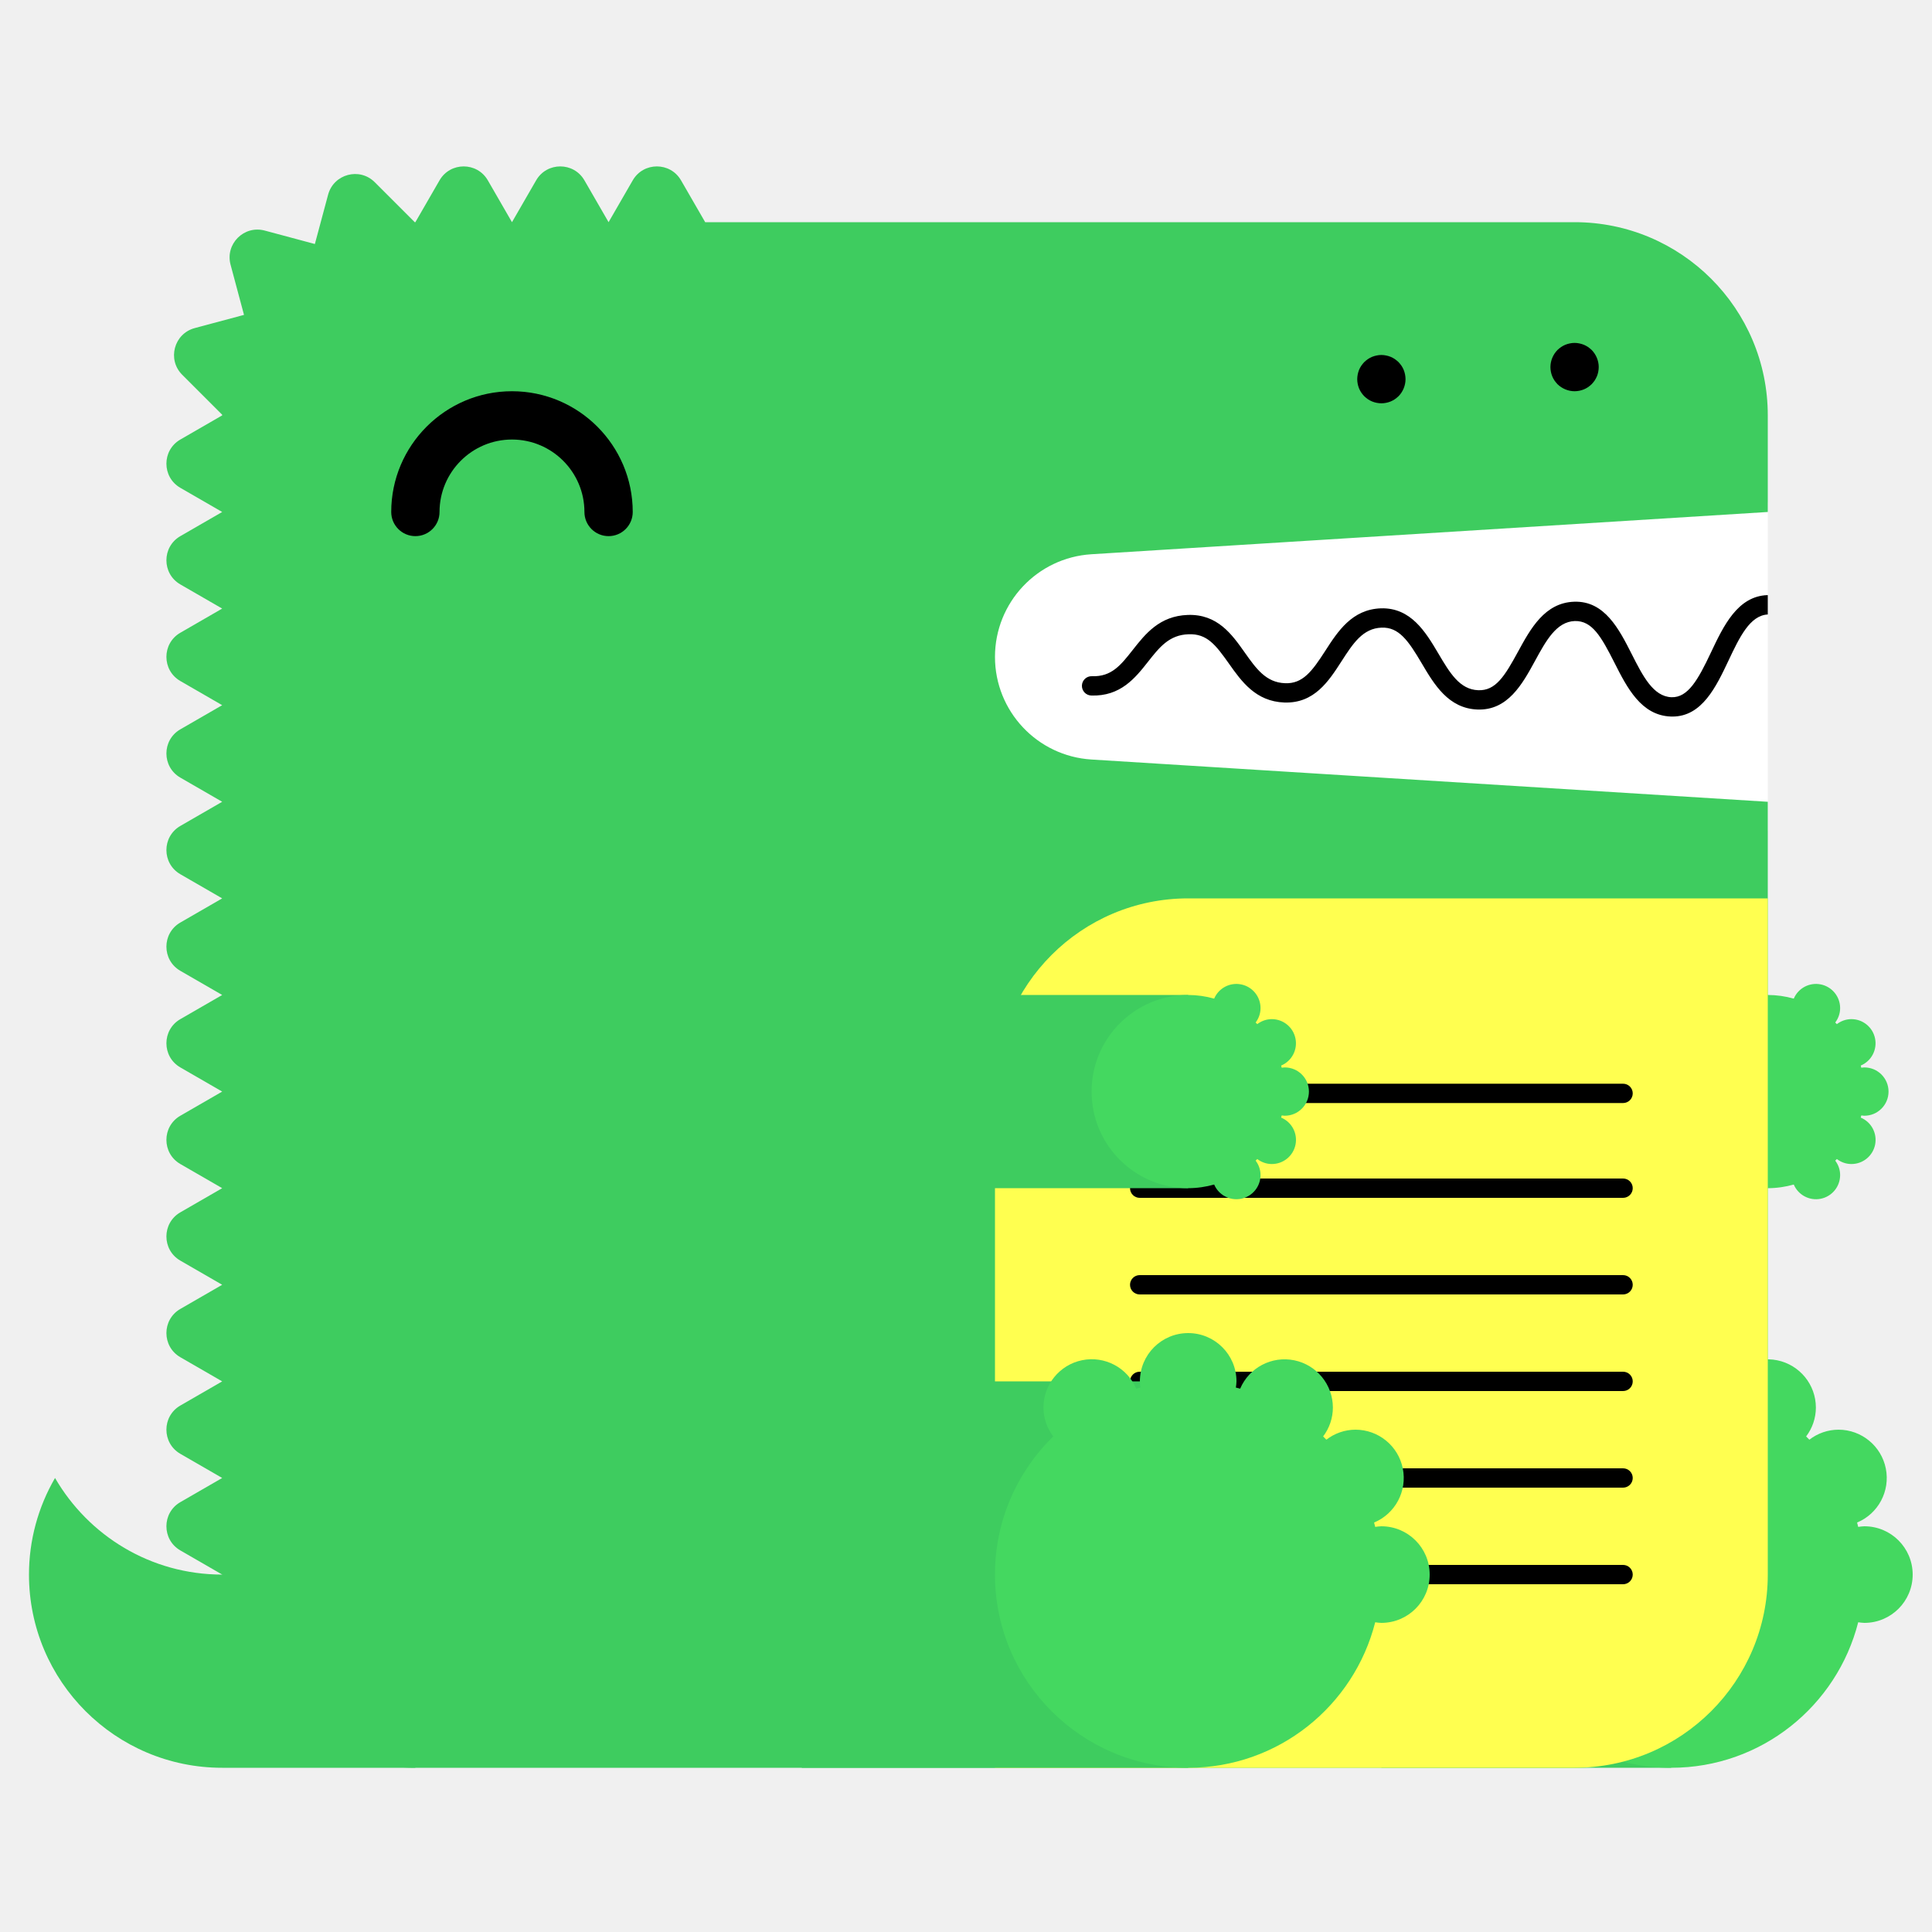
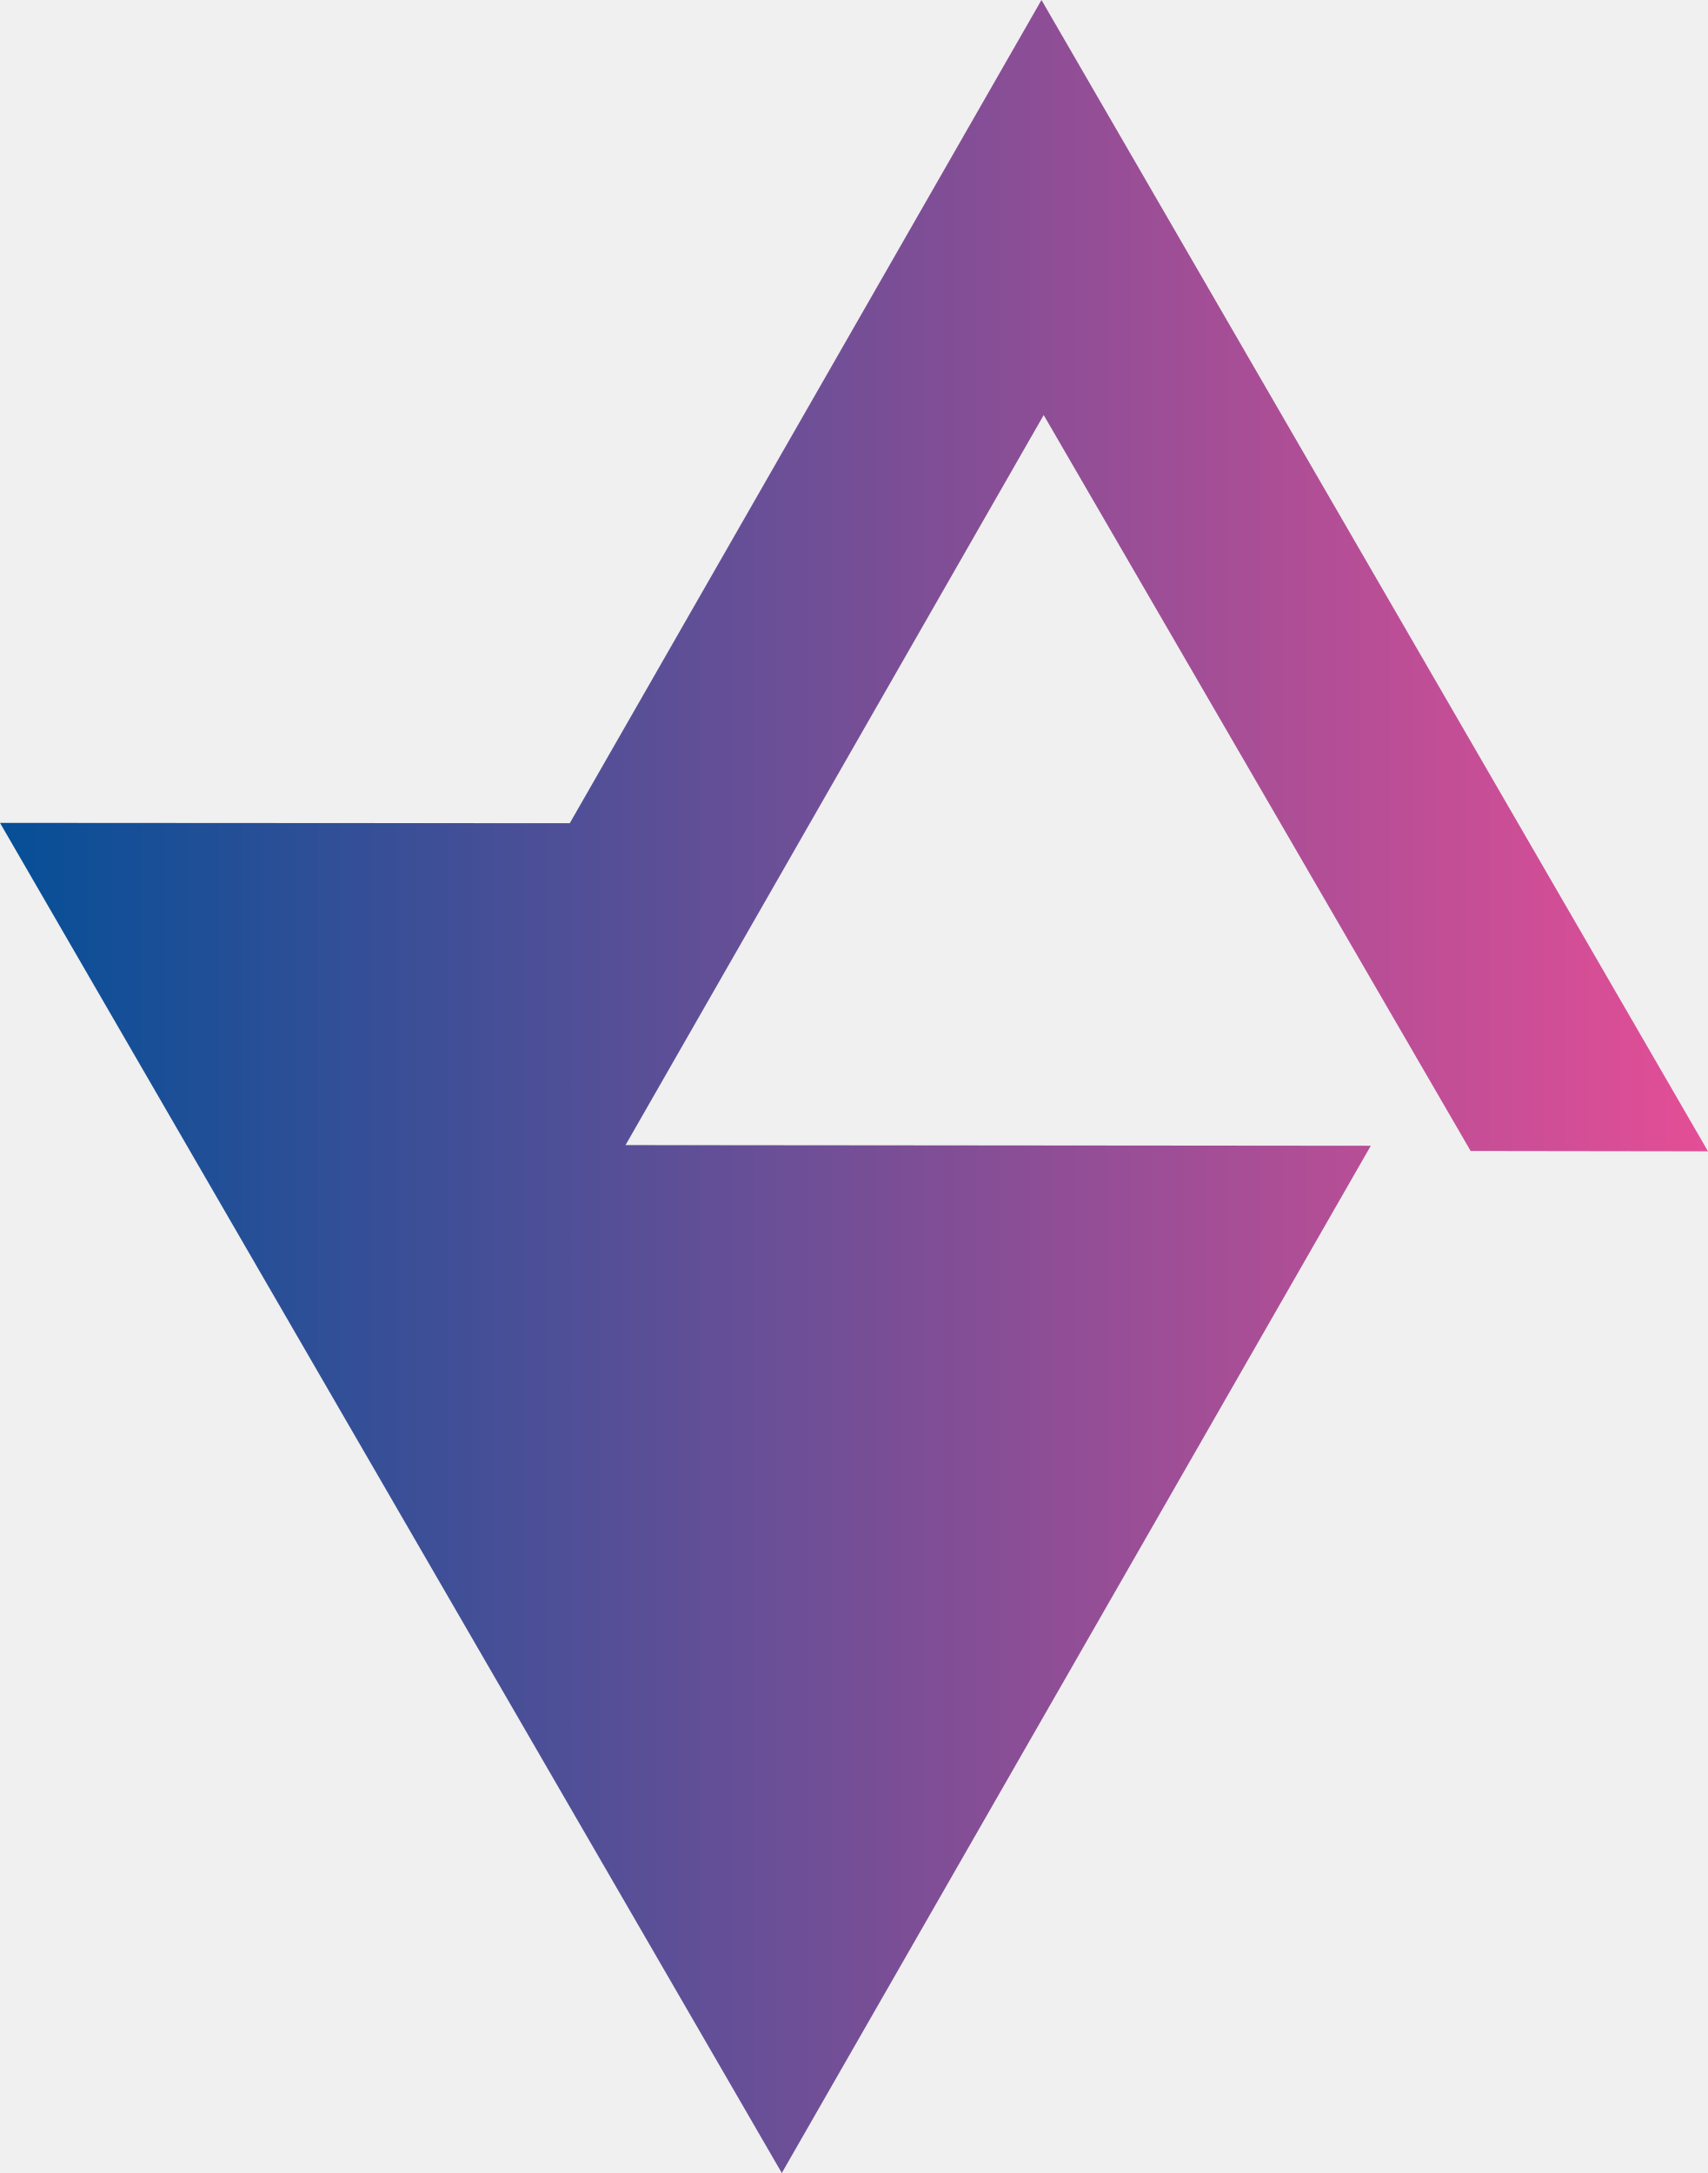
- <svg xmlns="http://www.w3.org/2000/svg" width="200" height="200" viewBox="0 0 200 200">
-   <g fill="none" fill-rule="evenodd">
-     <path fill="#FFF" d="M99 52h84v34H99z" />
-     <path d="M23 163c-7.398 0-13.843-4.027-17.303-10A19.886 19.886 0 0 0 3 163c0 11.046 8.954 20 20 20h20v-20H23z" fill="#3ECC5F" />
-     <path d="M112.98 57.376L183 53V43c0-11.046-8.954-20-20-20H73l-2.5-4.33c-1.112-1.925-3.889-1.925-5 0L63 23l-2.5-4.33c-1.111-1.925-3.889-1.925-5 0L53 23l-2.5-4.33c-1.111-1.925-3.889-1.925-5 0L43 23c-.022 0-.042.003-.065.003l-4.142-4.141c-1.57-1.571-4.252-.853-4.828 1.294l-1.369 5.104-5.192-1.392c-2.148-.575-4.111 1.389-3.535 3.536l1.39 5.193-5.102 1.367c-2.148.576-2.867 3.259-1.296 4.83l4.142 4.142c0 .021-.003.042-.003.064l-4.33 2.5c-1.925 1.111-1.925 3.889 0 5L23 53l-4.33 2.5c-1.925 1.111-1.925 3.889 0 5L23 63l-4.33 2.5c-1.925 1.111-1.925 3.889 0 5L23 73l-4.33 2.5c-1.925 1.111-1.925 3.889 0 5L23 83l-4.33 2.5c-1.925 1.111-1.925 3.889 0 5L23 93l-4.33 2.5c-1.925 1.111-1.925 3.889 0 5L23 103l-4.33 2.5c-1.925 1.111-1.925 3.889 0 5L23 113l-4.33 2.5c-1.925 1.111-1.925 3.889 0 5L23 123l-4.33 2.5c-1.925 1.111-1.925 3.889 0 5L23 133l-4.33 2.5c-1.925 1.111-1.925 3.889 0 5L23 143l-4.33 2.5c-1.925 1.111-1.925 3.889 0 5L23 153l-4.33 2.5c-1.925 1.111-1.925 3.889 0 5L23 163c0 11.046 8.954 20 20 20h120c11.046 0 20-8.954 20-20V83l-70.02-4.376A10.645 10.645 0 0 1 103 68c0-5.621 4.37-10.273 9.98-10.624" fill="#3ECC5F" />
-     <path fill="#3ECC5F" d="M143 183h30v-40h-30z" />
-     <path d="M193 158c-.219 0-.428.037-.639.064-.038-.15-.074-.301-.116-.451A5 5 0 0 0 190.32 148a4.96 4.96 0 0 0-3.016 1.036 26.531 26.531 0 0 0-.335-.336 4.955 4.955 0 0 0 1.011-2.987 5 5 0 0 0-9.599-1.959c-.148-.042-.297-.077-.445-.115.027-.211.064-.42.064-.639a5 5 0 0 0-5-5 5 5 0 0 0-5 5c0 .219.037.428.064.639-.148.038-.297.073-.445.115a4.998 4.998 0 0 0-9.599 1.959c0 1.125.384 2.151 1.011 2.987-3.717 3.632-6.031 8.693-6.031 14.3 0 11.046 8.954 20 20 20 9.339 0 17.16-6.41 19.361-15.064.211.027.42.064.639.064a5 5 0 0 0 5-5 5 5 0 0 0-5-5" fill="#44D860" />
-     <path fill="#3ECC5F" d="M153 123h30v-20h-30z" />
-     <path d="M193 115.5a2.5 2.5 0 1 0 0-5c-.109 0-.214.019-.319.032-.02-.075-.037-.15-.058-.225a2.501 2.501 0 0 0-.963-4.807c-.569 0-1.088.197-1.508.518a6.653 6.653 0 0 0-.168-.168c.314-.417.506-.931.506-1.494a2.5 2.5 0 0 0-4.8-.979A9.987 9.987 0 0 0 183 103c-5.522 0-10 4.478-10 10s4.478 10 10 10c.934 0 1.833-.138 2.69-.377a2.5 2.5 0 0 0 4.8-.979c0-.563-.192-1.077-.506-1.494.057-.055.113-.111.168-.168.42.321.939.518 1.508.518a2.5 2.5 0 0 0 .963-4.807c.021-.074.038-.15.058-.225.105.013.21.032.319.032" fill="#44D860" />
-     <path d="M63 55.5a2.5 2.5 0 0 1-2.5-2.5c0-4.136-3.364-7.5-7.5-7.5s-7.5 3.364-7.5 7.5a2.5 2.5 0 1 1-5 0c0-6.893 5.607-12.5 12.5-12.5S65.5 46.107 65.5 53a2.5 2.5 0 0 1-2.5 2.5" fill="#000" />
-     <path d="M103 183h60c11.046 0 20-8.954 20-20V93h-60c-11.046 0-20 8.954-20 20v70z" fill="#FFFF50" />
-     <path d="M168.02 124h-50.04a1 1 0 1 1 0-2h50.04a1 1 0 1 1 0 2m0 20h-50.04a1 1 0 1 1 0-2h50.04a1 1 0 1 1 0 2m0 20h-50.04a1 1 0 1 1 0-2h50.04a1 1 0 1 1 0 2m0-49.814h-50.04a1 1 0 1 1 0-2h50.04a1 1 0 1 1 0 2m0 19.814h-50.04a1 1 0 1 1 0-2h50.04a1 1 0 1 1 0 2m0 20h-50.04a1 1 0 1 1 0-2h50.04a1 1 0 1 1 0 2M183 61.611c-.012 0-.022-.006-.034-.005-3.09.105-4.552 3.196-5.842 5.923-1.346 2.85-2.387 4.703-4.093 4.647-1.889-.068-2.969-2.202-4.113-4.46-1.314-2.594-2.814-5.536-5.963-5.426-3.046.104-4.513 2.794-5.807 5.167-1.377 2.528-2.314 4.065-4.121 3.994-1.927-.07-2.951-1.805-4.136-3.813-1.321-2.236-2.848-4.75-5.936-4.664-2.994.103-4.465 2.385-5.763 4.4-1.373 2.13-2.335 3.428-4.165 3.351-1.973-.07-2.992-1.51-4.171-3.177-1.324-1.873-2.816-3.993-5.895-3.89-2.928.1-4.399 1.97-5.696 3.618-1.232 1.564-2.194 2.802-4.229 2.724a1 1 0 0 0-.072 2c3.017.101 4.545-1.8 5.872-3.487 1.177-1.496 2.193-2.787 4.193-2.855 1.926-.082 2.829 1.115 4.195 3.045 1.297 1.834 2.769 3.914 5.731 4.021 3.103.104 4.596-2.215 5.918-4.267 1.182-1.834 2.202-3.417 4.15-3.484 1.793-.067 2.769 1.35 4.145 3.681 1.297 2.197 2.766 4.686 5.787 4.796 3.125.108 4.634-2.62 5.949-5.035 1.139-2.088 2.214-4.06 4.119-4.126 1.793-.042 2.728 1.595 4.111 4.33 1.292 2.553 2.757 5.445 5.825 5.556l.169.003c3.064 0 4.518-3.075 5.805-5.794 1.139-2.41 2.217-4.68 4.067-4.773v-2z" fill="#000" />
-     <path fill="#3ECC5F" d="M83 183h40v-40H83z" />
-     <path d="M143 158c-.219 0-.428.037-.639.064-.038-.15-.074-.301-.116-.451A5 5 0 0 0 140.32 148a4.96 4.96 0 0 0-3.016 1.036 26.531 26.531 0 0 0-.335-.336 4.955 4.955 0 0 0 1.011-2.987 5 5 0 0 0-9.599-1.959c-.148-.042-.297-.077-.445-.115.027-.211.064-.42.064-.639a5 5 0 0 0-5-5 5 5 0 0 0-5 5c0 .219.037.428.064.639-.148.038-.297.073-.445.115a4.998 4.998 0 0 0-9.599 1.959c0 1.125.384 2.151 1.011 2.987-3.717 3.632-6.031 8.693-6.031 14.3 0 11.046 8.954 20 20 20 9.339 0 17.16-6.41 19.361-15.064.211.027.42.064.639.064a5 5 0 0 0 5-5 5 5 0 0 0-5-5" fill="#44D860" />
-     <path fill="#3ECC5F" d="M83 123h40v-20H83z" />
-     <path d="M133 115.5a2.5 2.5 0 1 0 0-5c-.109 0-.214.019-.319.032-.02-.075-.037-.15-.058-.225a2.501 2.501 0 0 0-.963-4.807c-.569 0-1.088.197-1.508.518a6.653 6.653 0 0 0-.168-.168c.314-.417.506-.931.506-1.494a2.5 2.5 0 0 0-4.8-.979A9.987 9.987 0 0 0 123 103c-5.522 0-10 4.478-10 10s4.478 10 10 10c.934 0 1.833-.138 2.69-.377a2.5 2.5 0 0 0 4.8-.979c0-.563-.192-1.077-.506-1.494.057-.055.113-.111.168-.168.42.321.939.518 1.508.518a2.5 2.5 0 0 0 .963-4.807c.021-.074.038-.15.058-.225.105.013.21.032.319.032" fill="#44D860" />
-     <path d="M143 41.75c-.16 0-.33-.02-.49-.05a2.52 2.52 0 0 1-.47-.14c-.15-.06-.29-.14-.431-.23-.13-.09-.259-.2-.38-.31-.109-.12-.219-.24-.309-.38s-.17-.28-.231-.43a2.619 2.619 0 0 1-.189-.96c0-.16.02-.33.05-.49.03-.16.08-.31.139-.47.061-.15.141-.29.231-.43.09-.13.2-.26.309-.38.121-.11.25-.22.38-.31.141-.09.281-.17.431-.23.149-.06.31-.11.47-.14.32-.07.65-.07.98 0 .159.03.32.08.47.14.149.06.29.14.43.23.13.09.259.2.38.31.11.12.22.25.31.38.09.14.17.28.23.43.06.16.11.31.14.47.029.16.05.33.05.49 0 .66-.271 1.31-.73 1.77-.121.11-.25.22-.38.31-.14.09-.281.17-.43.23a2.565 2.565 0 0 1-.96.19m20-1.25c-.66 0-1.3-.27-1.771-.73a3.802 3.802 0 0 1-.309-.38c-.09-.14-.17-.28-.231-.43a2.619 2.619 0 0 1-.189-.96c0-.66.27-1.3.729-1.77.121-.11.25-.22.38-.31.141-.09.281-.17.431-.23.149-.06.31-.11.47-.14.32-.07.66-.07.98 0 .159.03.32.08.47.14.149.06.29.14.43.23.13.09.259.2.38.31.459.47.73 1.11.73 1.77 0 .16-.021.33-.05.49-.03.16-.08.32-.14.47-.07.15-.14.29-.23.43-.09.13-.2.26-.31.38-.121.11-.25.22-.38.31-.14.09-.281.17-.43.23a2.565 2.565 0 0 1-.96.19" fill="#000" />
-   </g>
+ <svg xmlns="http://www.w3.org/2000/svg" id="Layer_1" data-name="Layer 1" viewBox="0 0 153.78 195.65">
+   <defs>
+     <style>.cls-1{fill:url(#linear-gradient);}</style>
+     <linearGradient id="linear-gradient" y1="97.82" x2="153.78" y2="97.82" gradientUnits="userSpaceOnUse">
+       <stop offset="0" stop-color="#054f97" />
+       <stop offset="1" stop-color="#e44e96" />
+     </linearGradient>
+   </defs>
+   <polygon class="cls-1" points="93.77 0 51.3 74.12 0 74.09 70.39 195.65 123.42 103.16 56.32 103.1 93.97 37.37 132.41 103.63 153.78 103.66 93.77 0 93.77 0" />
</svg>
